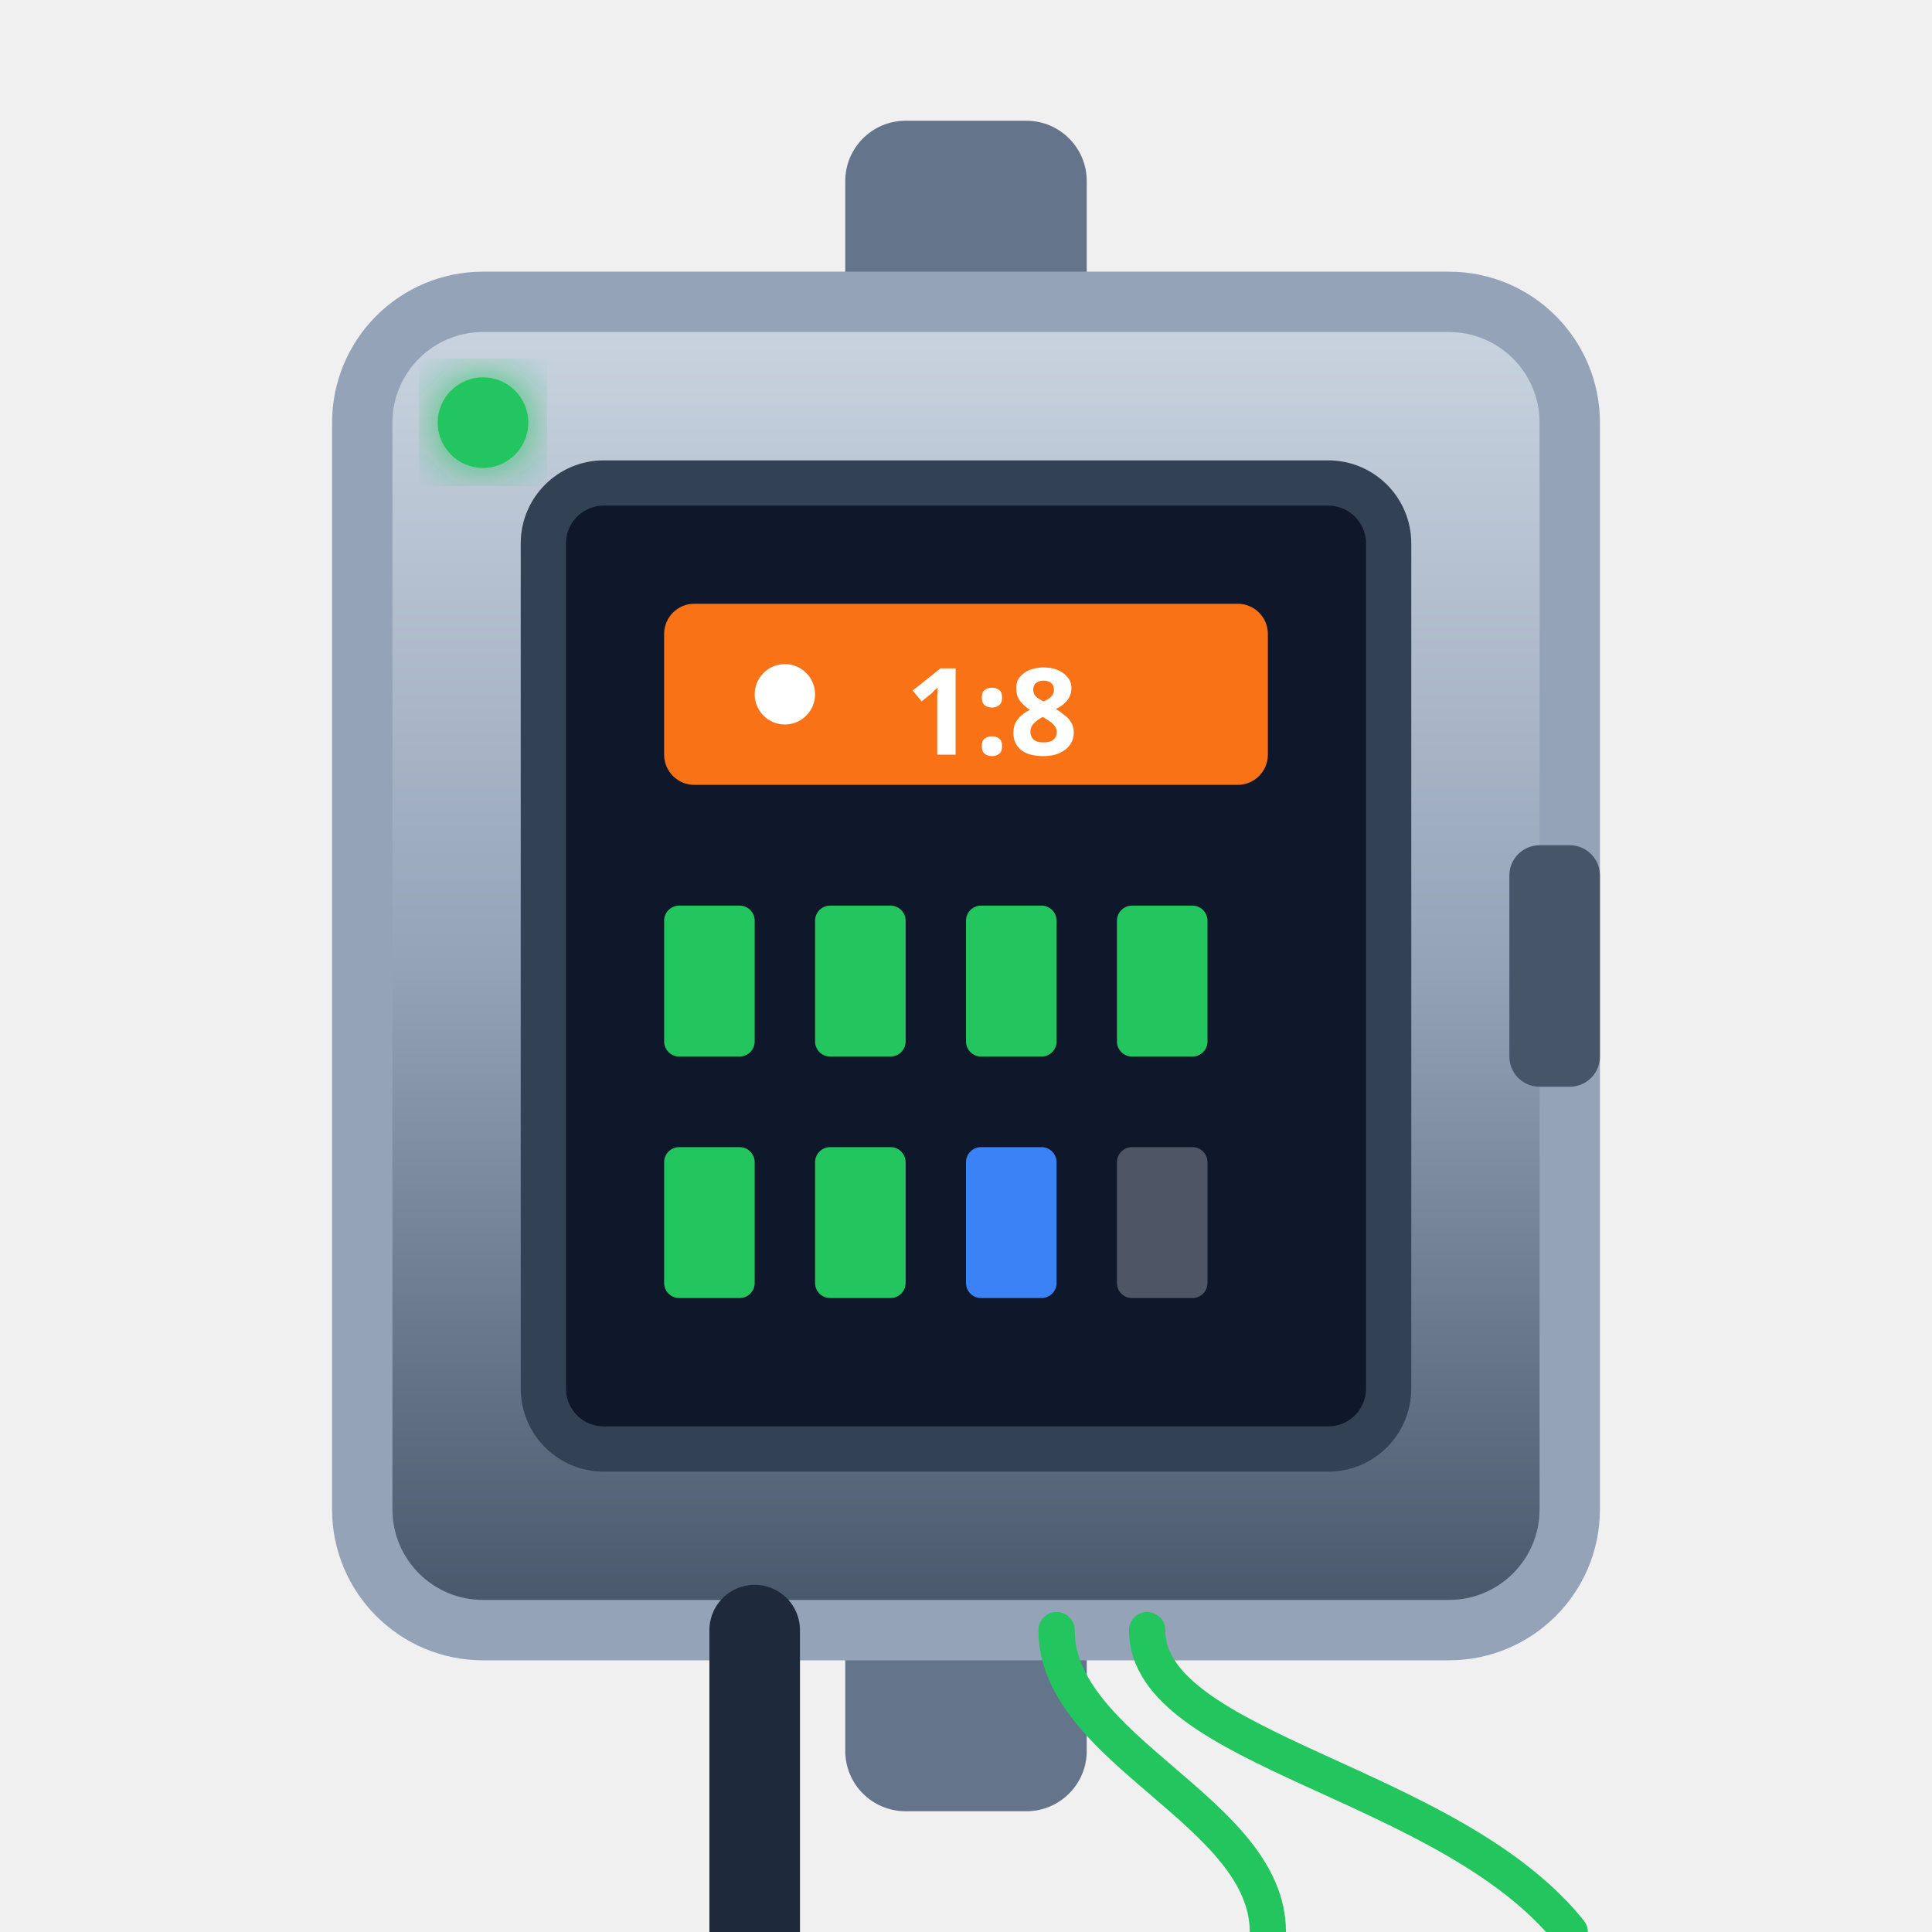
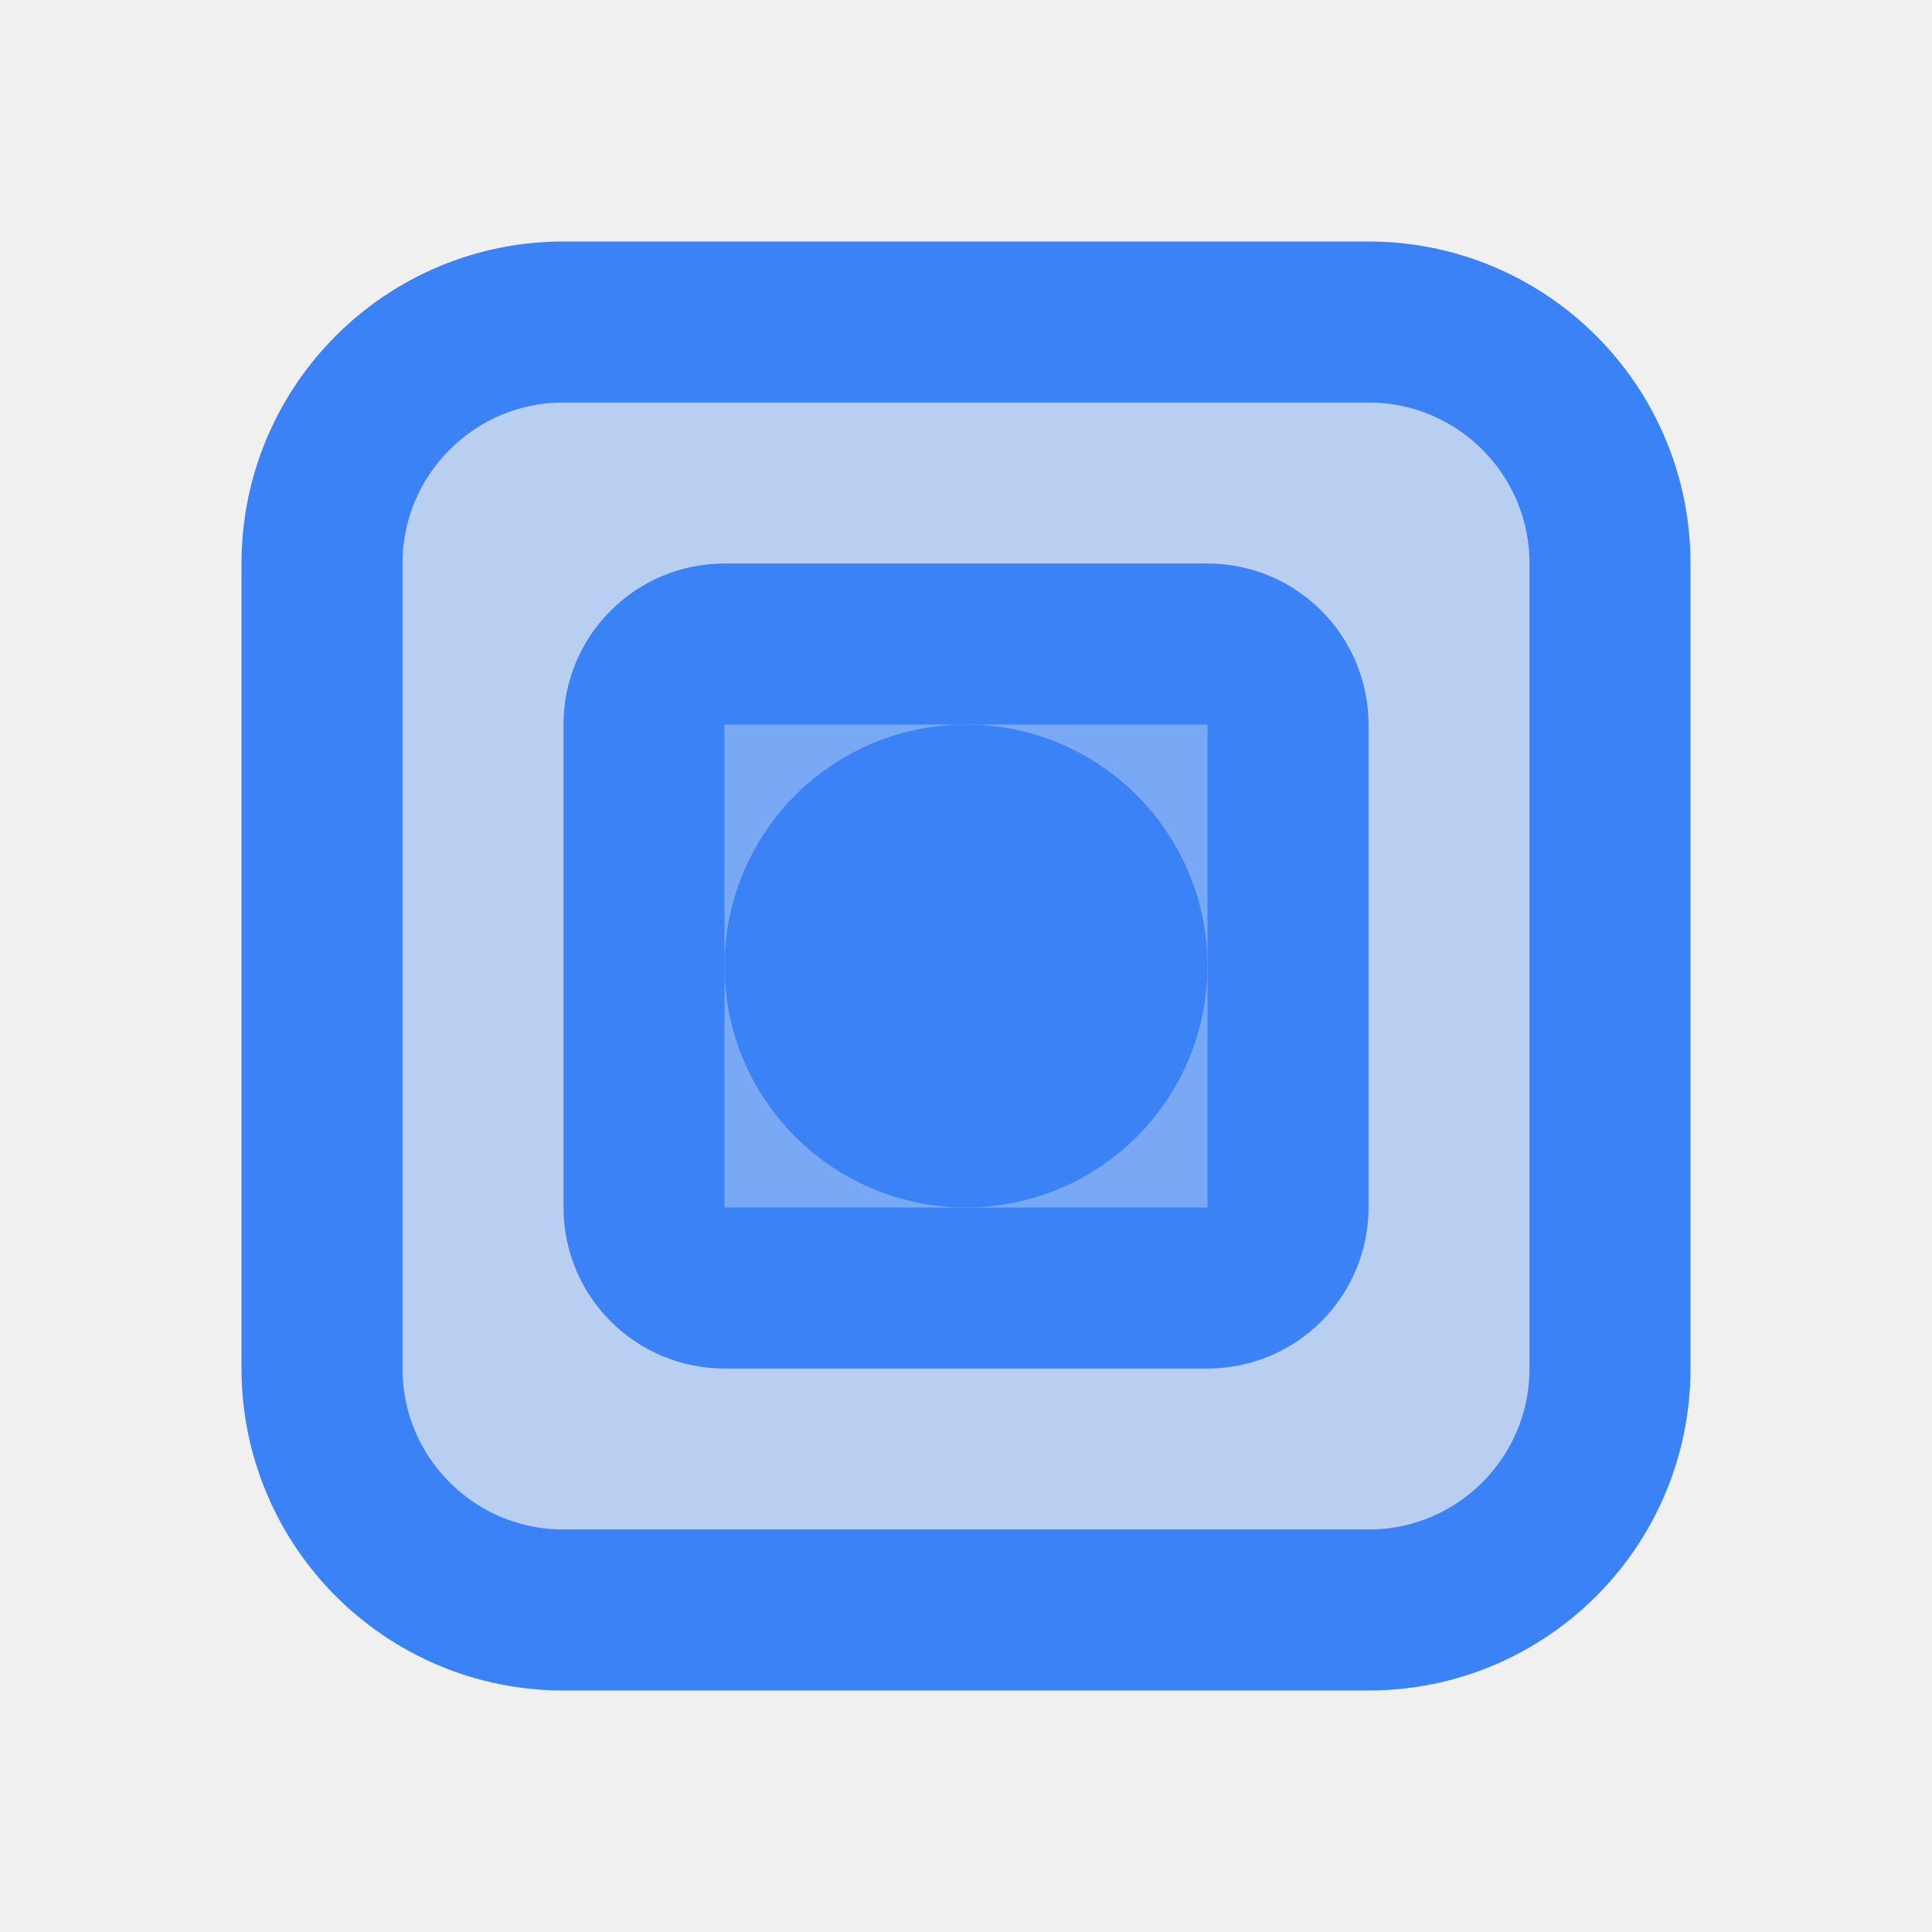
- <svg xmlns="http://www.w3.org/2000/svg" viewBox="0 0 64 64" fill="none">
-   <rect x="28" y="4" width="8" height="56" rx="2" fill="#64748b" />
-   <rect x="24" y="12" width="16" height="3" fill="#475569" />
-   <rect x="24" y="48" width="16" height="3" fill="#475569" />
-   <rect x="12" y="10" width="40" height="44" rx="4" fill="url(#nap-box-grad)" stroke="#94a3b8" stroke-width="2" />
-   <rect x="50" y="28" width="3" height="8" rx="1" fill="#475569" />
-   <rect x="18" y="16" width="28" height="32" rx="2" fill="#0f172a" stroke="#334155" stroke-width="1.5" />
-   <rect x="22" y="20" width="20" height="6" rx="1" fill="#f97316" />
-   <circle cx="26" cy="23" r="1" fill="#ffffff" />
-   <text x="30" y="25" fill="#ffffff" font-family="sans-serif" font-size="4" font-weight="bold">1:8</text>
-   <rect x="22" y="30" width="3" height="5" rx="0.5" fill="#22c55e" />
-   <rect x="27" y="30" width="3" height="5" rx="0.5" fill="#22c55e" />
-   <rect x="32" y="30" width="3" height="5" rx="0.5" fill="#22c55e" />
-   <rect x="37" y="30" width="3" height="5" rx="0.5" fill="#22c55e" />
-   <rect x="22" y="38" width="3" height="5" rx="0.5" fill="#22c55e" />
-   <rect x="27" y="38" width="3" height="5" rx="0.5" fill="#22c55e" />
-   <rect x="32" y="38" width="3" height="5" rx="0.5" fill="#3b82f6" />
-   <rect x="37" y="38" width="3" height="5" rx="0.5" fill="#e2e8f0" opacity="0.3" />
-   <path d="M25 54 L 25 64" stroke="#1e293b" stroke-width="3" stroke-linecap="round" />
-   <path d="M35 54 C 35 58, 42 60, 42 64" stroke="#22c55e" stroke-width="1.2" stroke-linecap="round" />
-   <path d="M38 54 C 38 58, 48 59, 52 64" stroke="#22c55e" stroke-width="1.2" stroke-linecap="round" />
-   <circle cx="16" cy="14" r="1.5" fill="#22c55e" filter="url(#glow)" />
-   <defs>
-     <linearGradient id="nap-box-grad" x1="32" y1="10" x2="32" y2="54" gradientUnits="userSpaceOnUse">
-       <stop offset="0%" stop-color="#cbd5e1" />
-       <stop offset="50%" stop-color="#94a3b8" />
-       <stop offset="100%" stop-color="#475569" />
-     </linearGradient>
-     <filter id="glow" x="-20%" y="-20%" width="140%" height="140%">
-       <feGaussianBlur stdDeviation="0.8" result="blur" />
-       <feComposite in="SourceGraphic" in2="blur" operator="over" />
-     </filter>
-   </defs>
+ <svg xmlns="http://www.w3.org/2000/svg" viewBox="0 0 24 24" fill="none" stroke="#3b82f6" stroke-width="2" stroke-linecap="round" stroke-linejoin="round">
+   <rect x="4" y="4" width="16" height="16" rx="3" fill="#3b82f6" fill-opacity="0.3" />
+   <rect x="8" y="8" width="8" height="8" rx="1" fill="#3b82f6" fill-opacity="0.5" />
+   <circle cx="12" cy="12" r="2" fill="#3b82f6" />
</svg>
